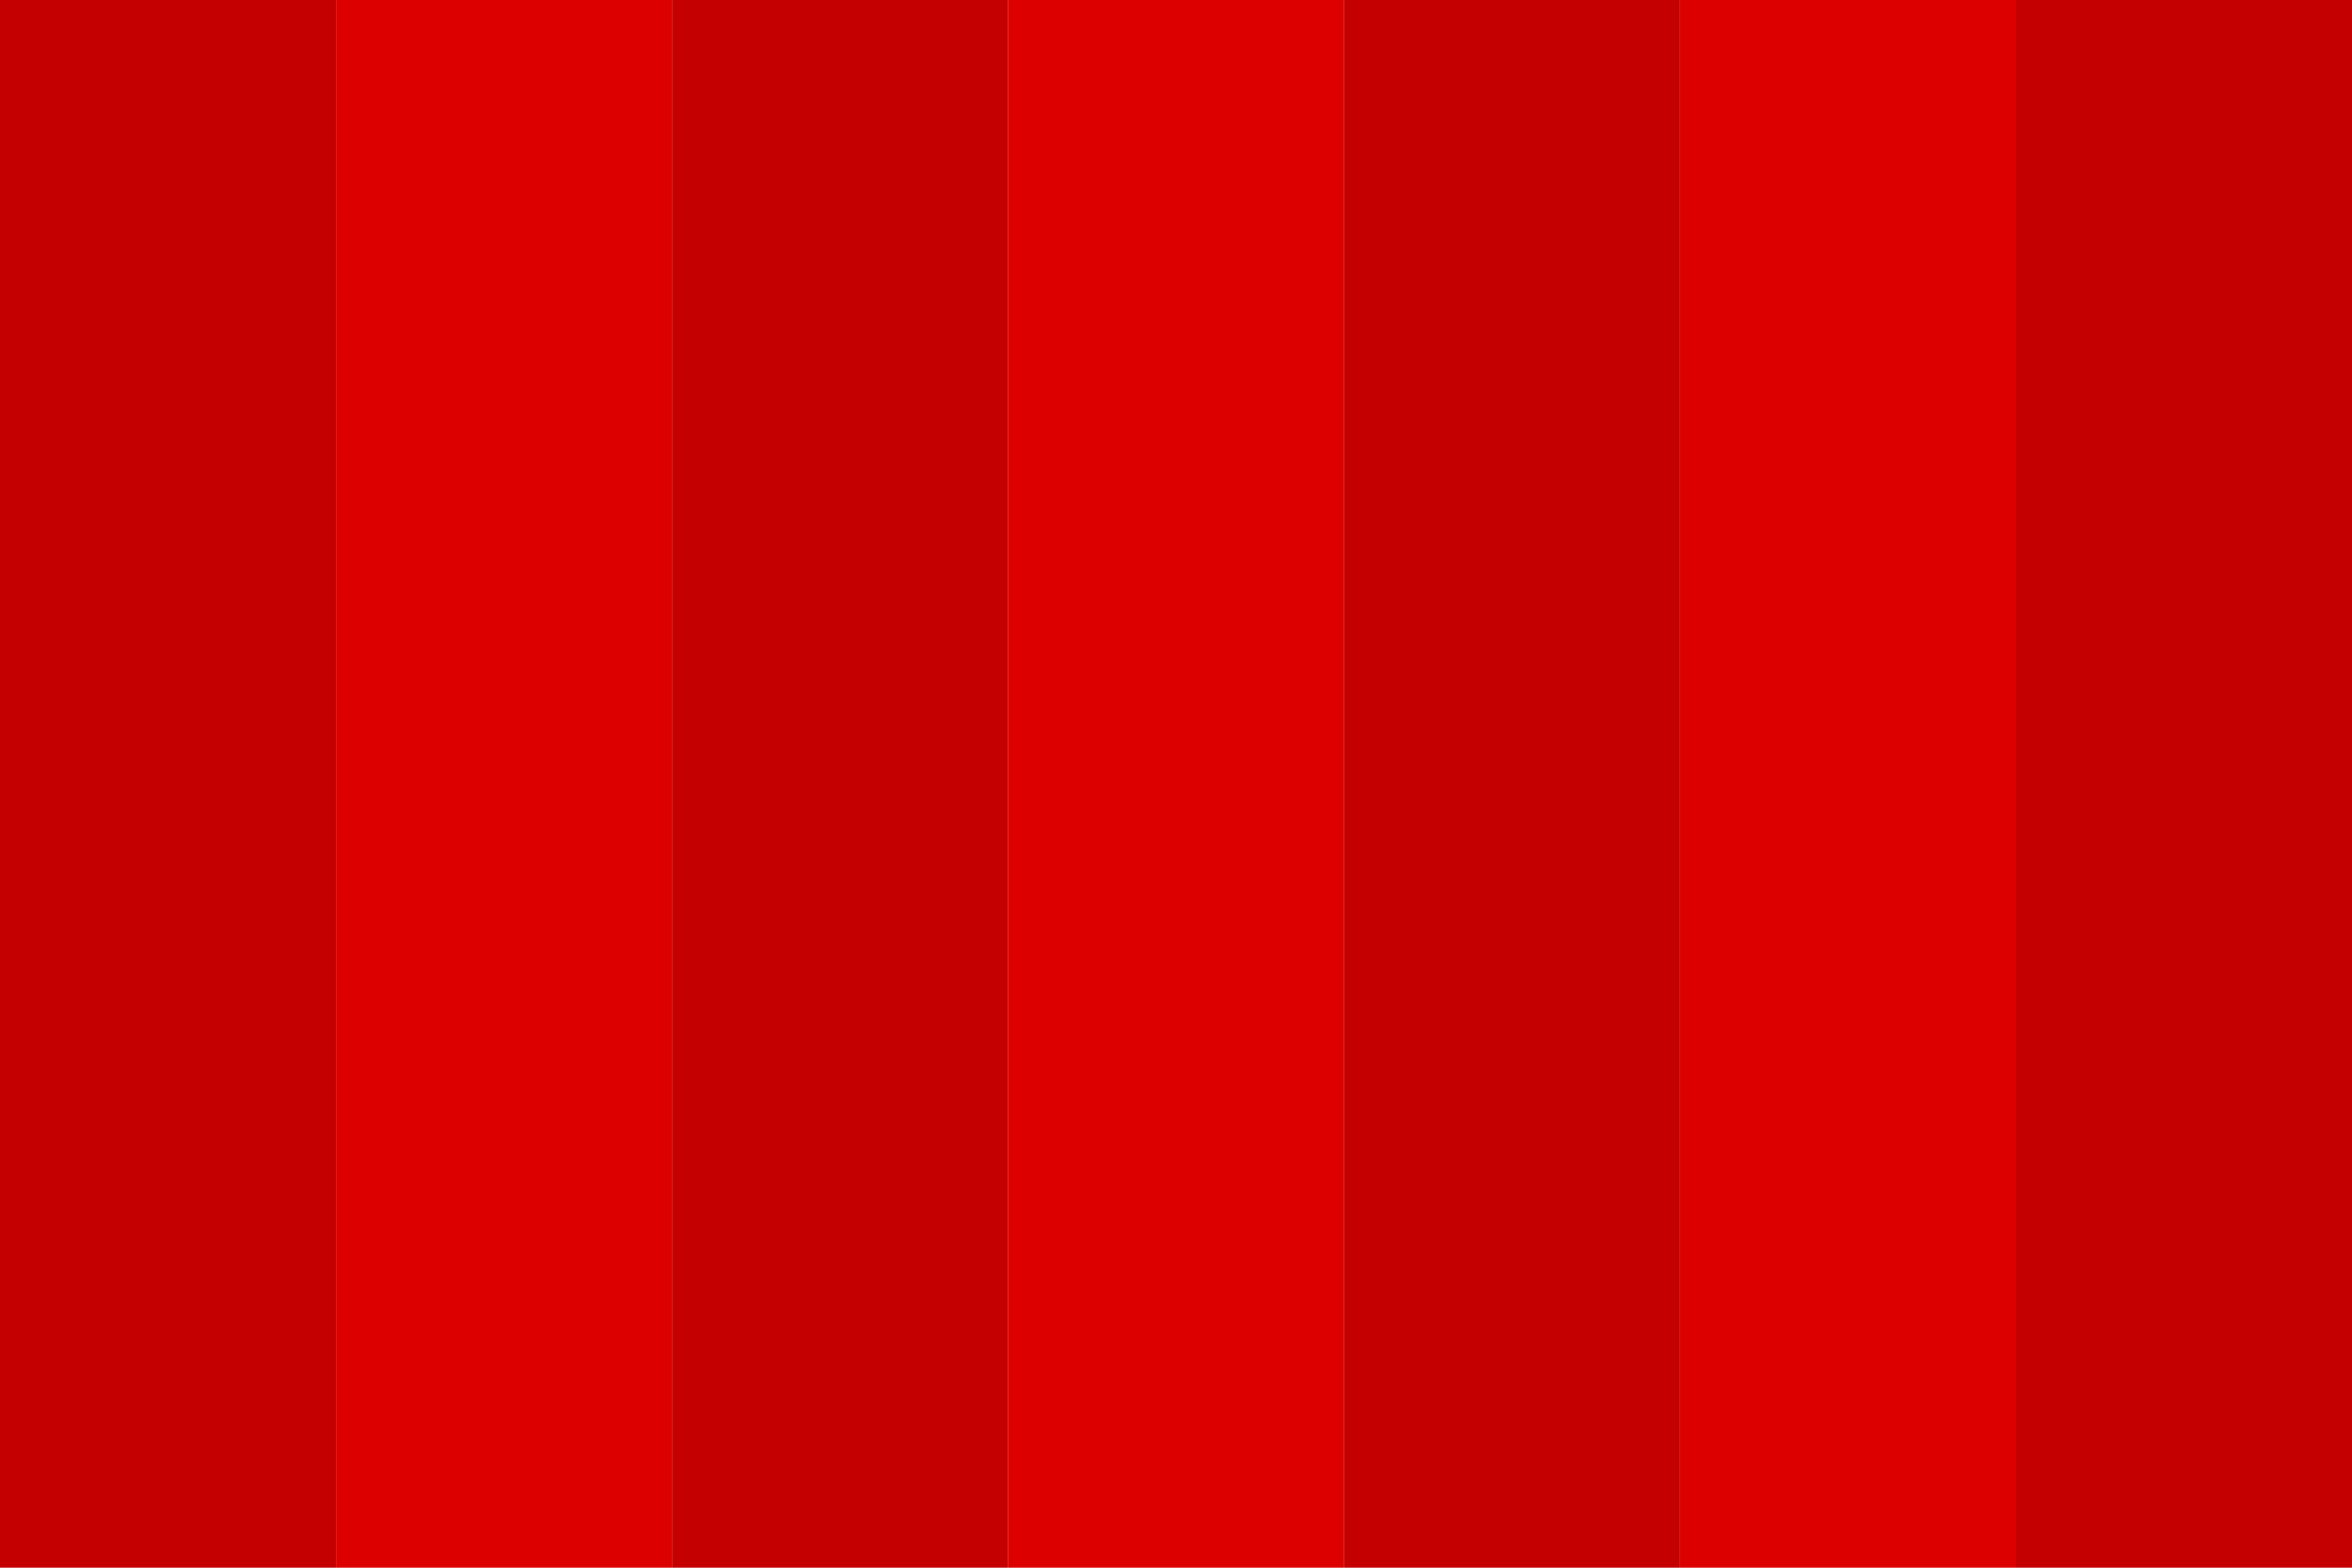
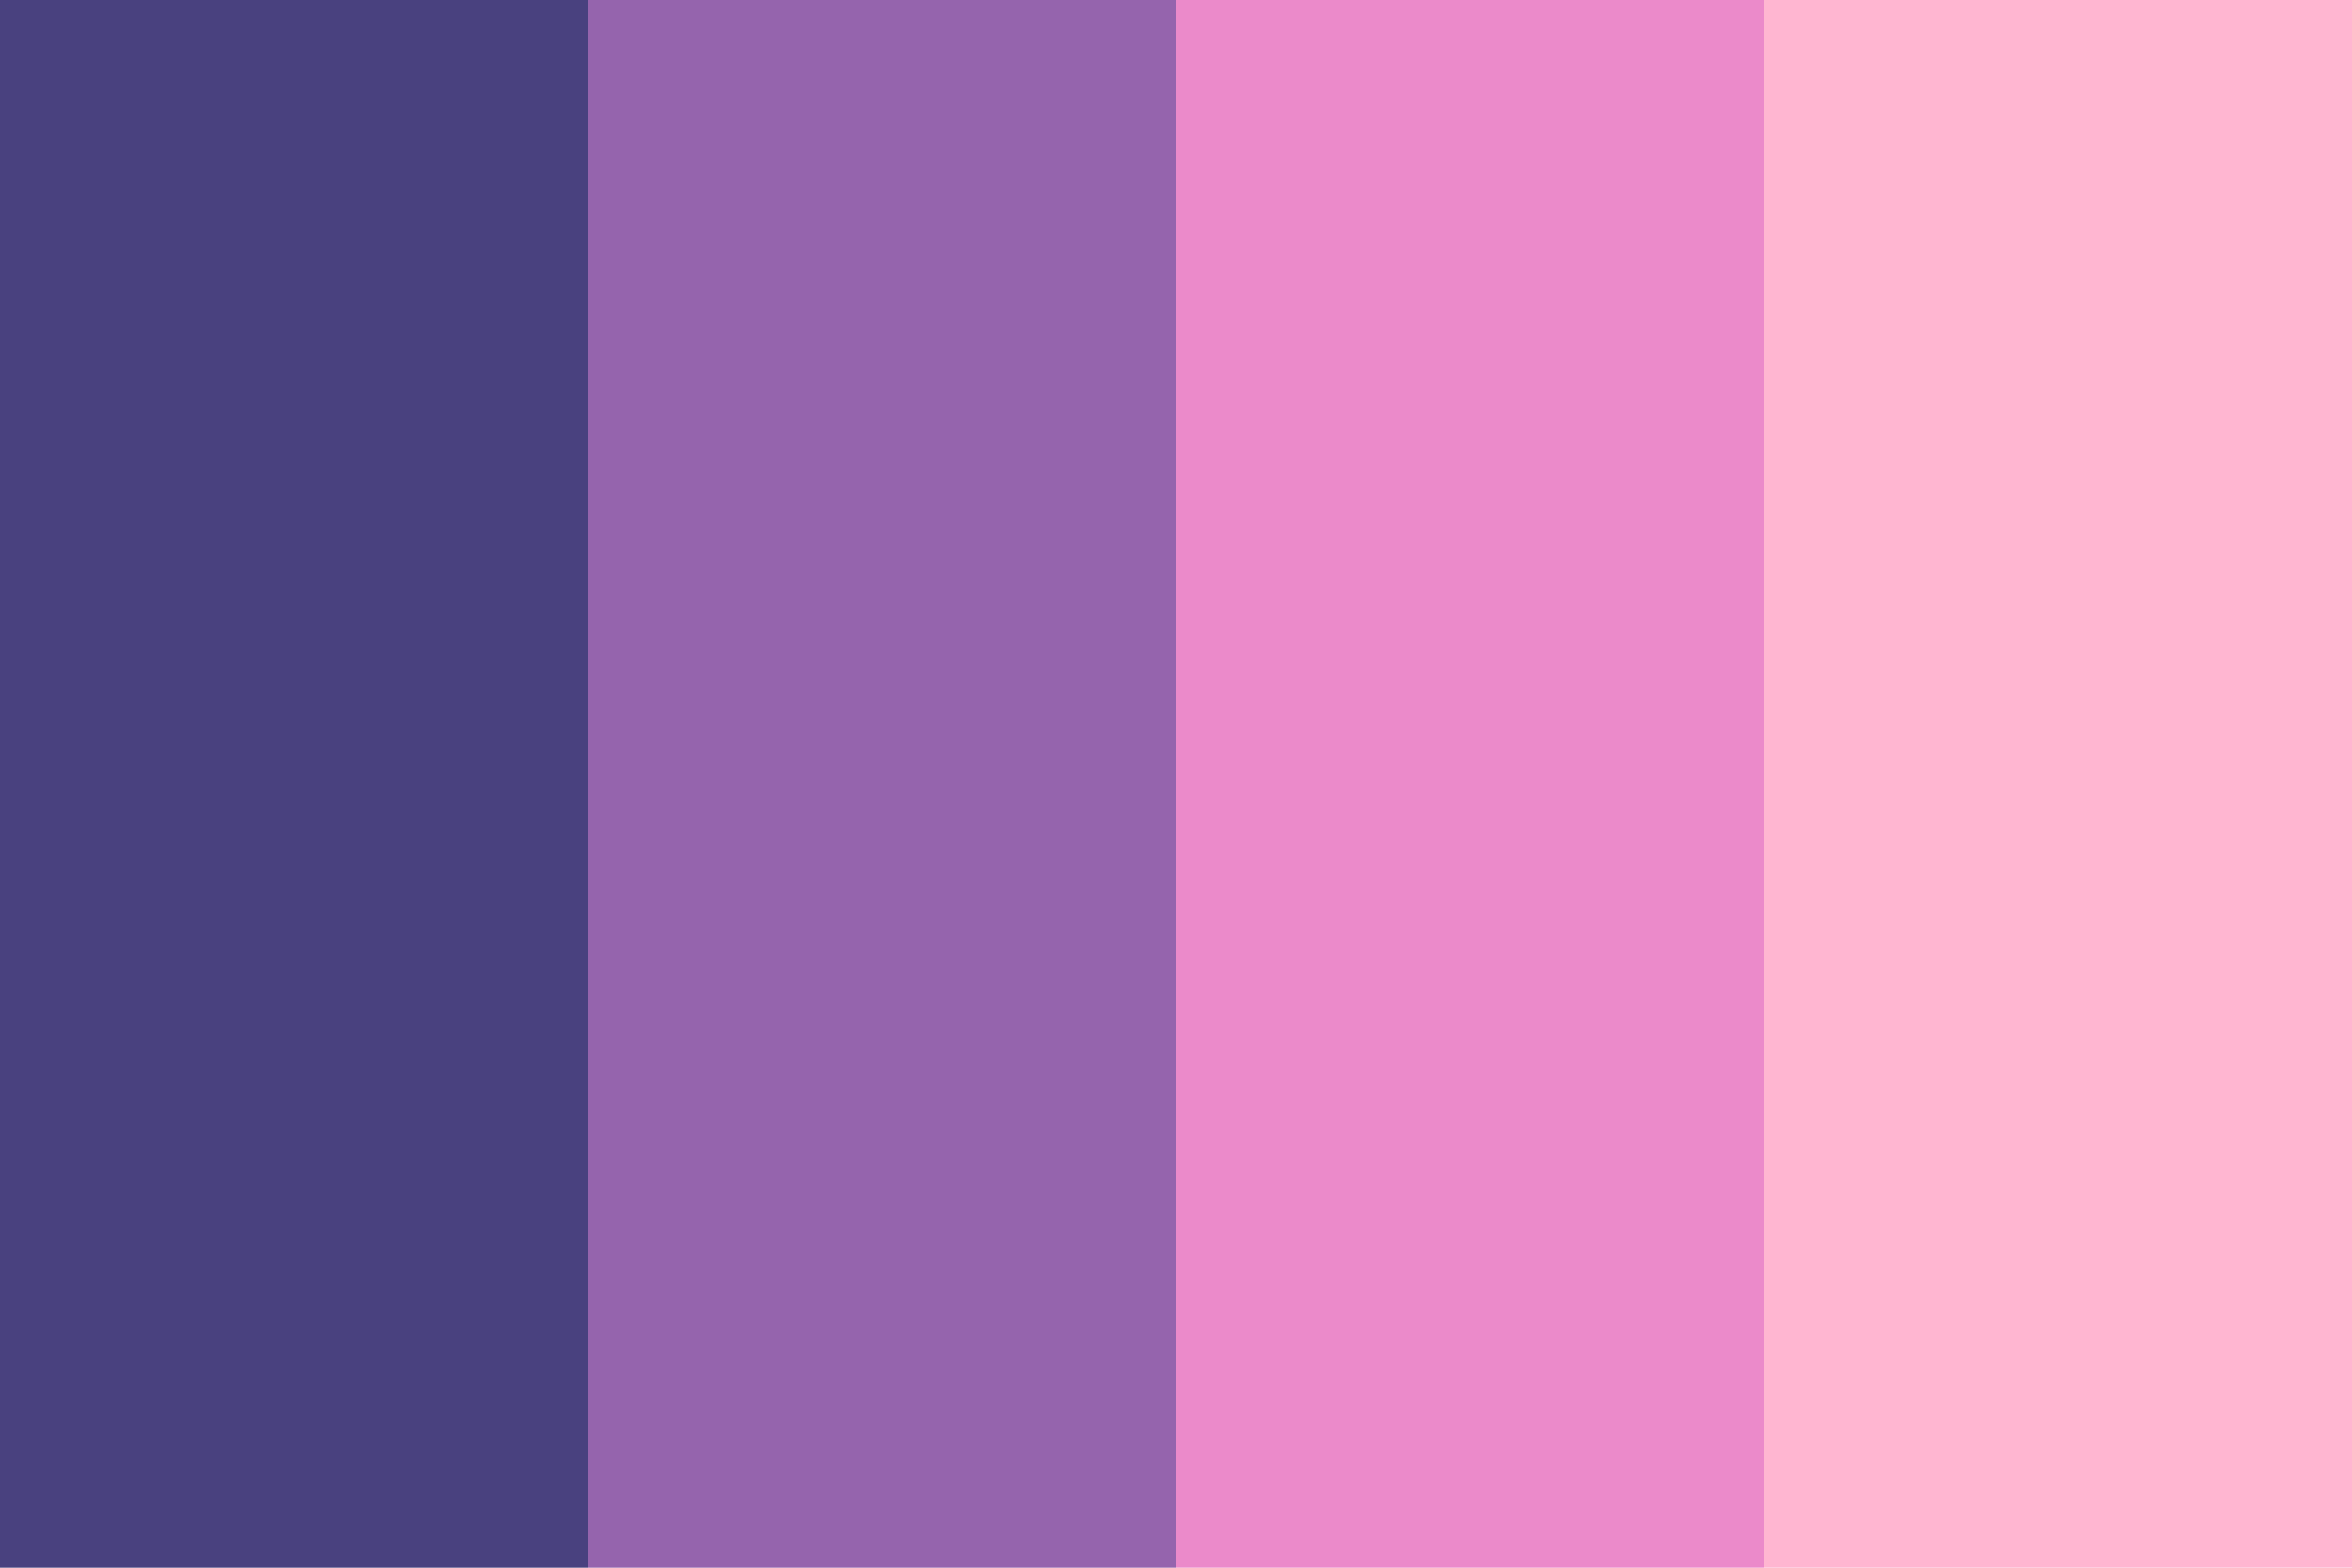
<svg xmlns="http://www.w3.org/2000/svg" version="1.1" width="300" height="200">
-   <rect x="0%" width="14.29%" height="100%" fill="#C40000" />
-   <rect x="14.286%" width="14.29%" height="100%" fill="#DC0000" />
-   <rect x="28.571%" width="14.29%" height="100%" fill="#C40000" />
-   <rect x="42.857%" width="14.29%" height="100%" fill="#DC0000" />
-   <rect x="57.143%" width="14.29%" height="100%" fill="#C40000" />
-   <rect x="71.429%" width="14.29%" height="100%" fill="#DC0000" />
-   <rect x="85.714%" width="14.29%" height="100%" fill="#C40000" />
+   <rect x="0%" width="25.00%" height="100%" fill="#49417F" />
+   <rect x="25%" width="25.00%" height="100%" fill="#9564AD" />
+   <rect x="50%" width="25.00%" height="100%" fill="#EB8ACA" />
+   <rect x="75%" width="25.00%" height="100%" fill="#FFB6D1" />
</svg>
